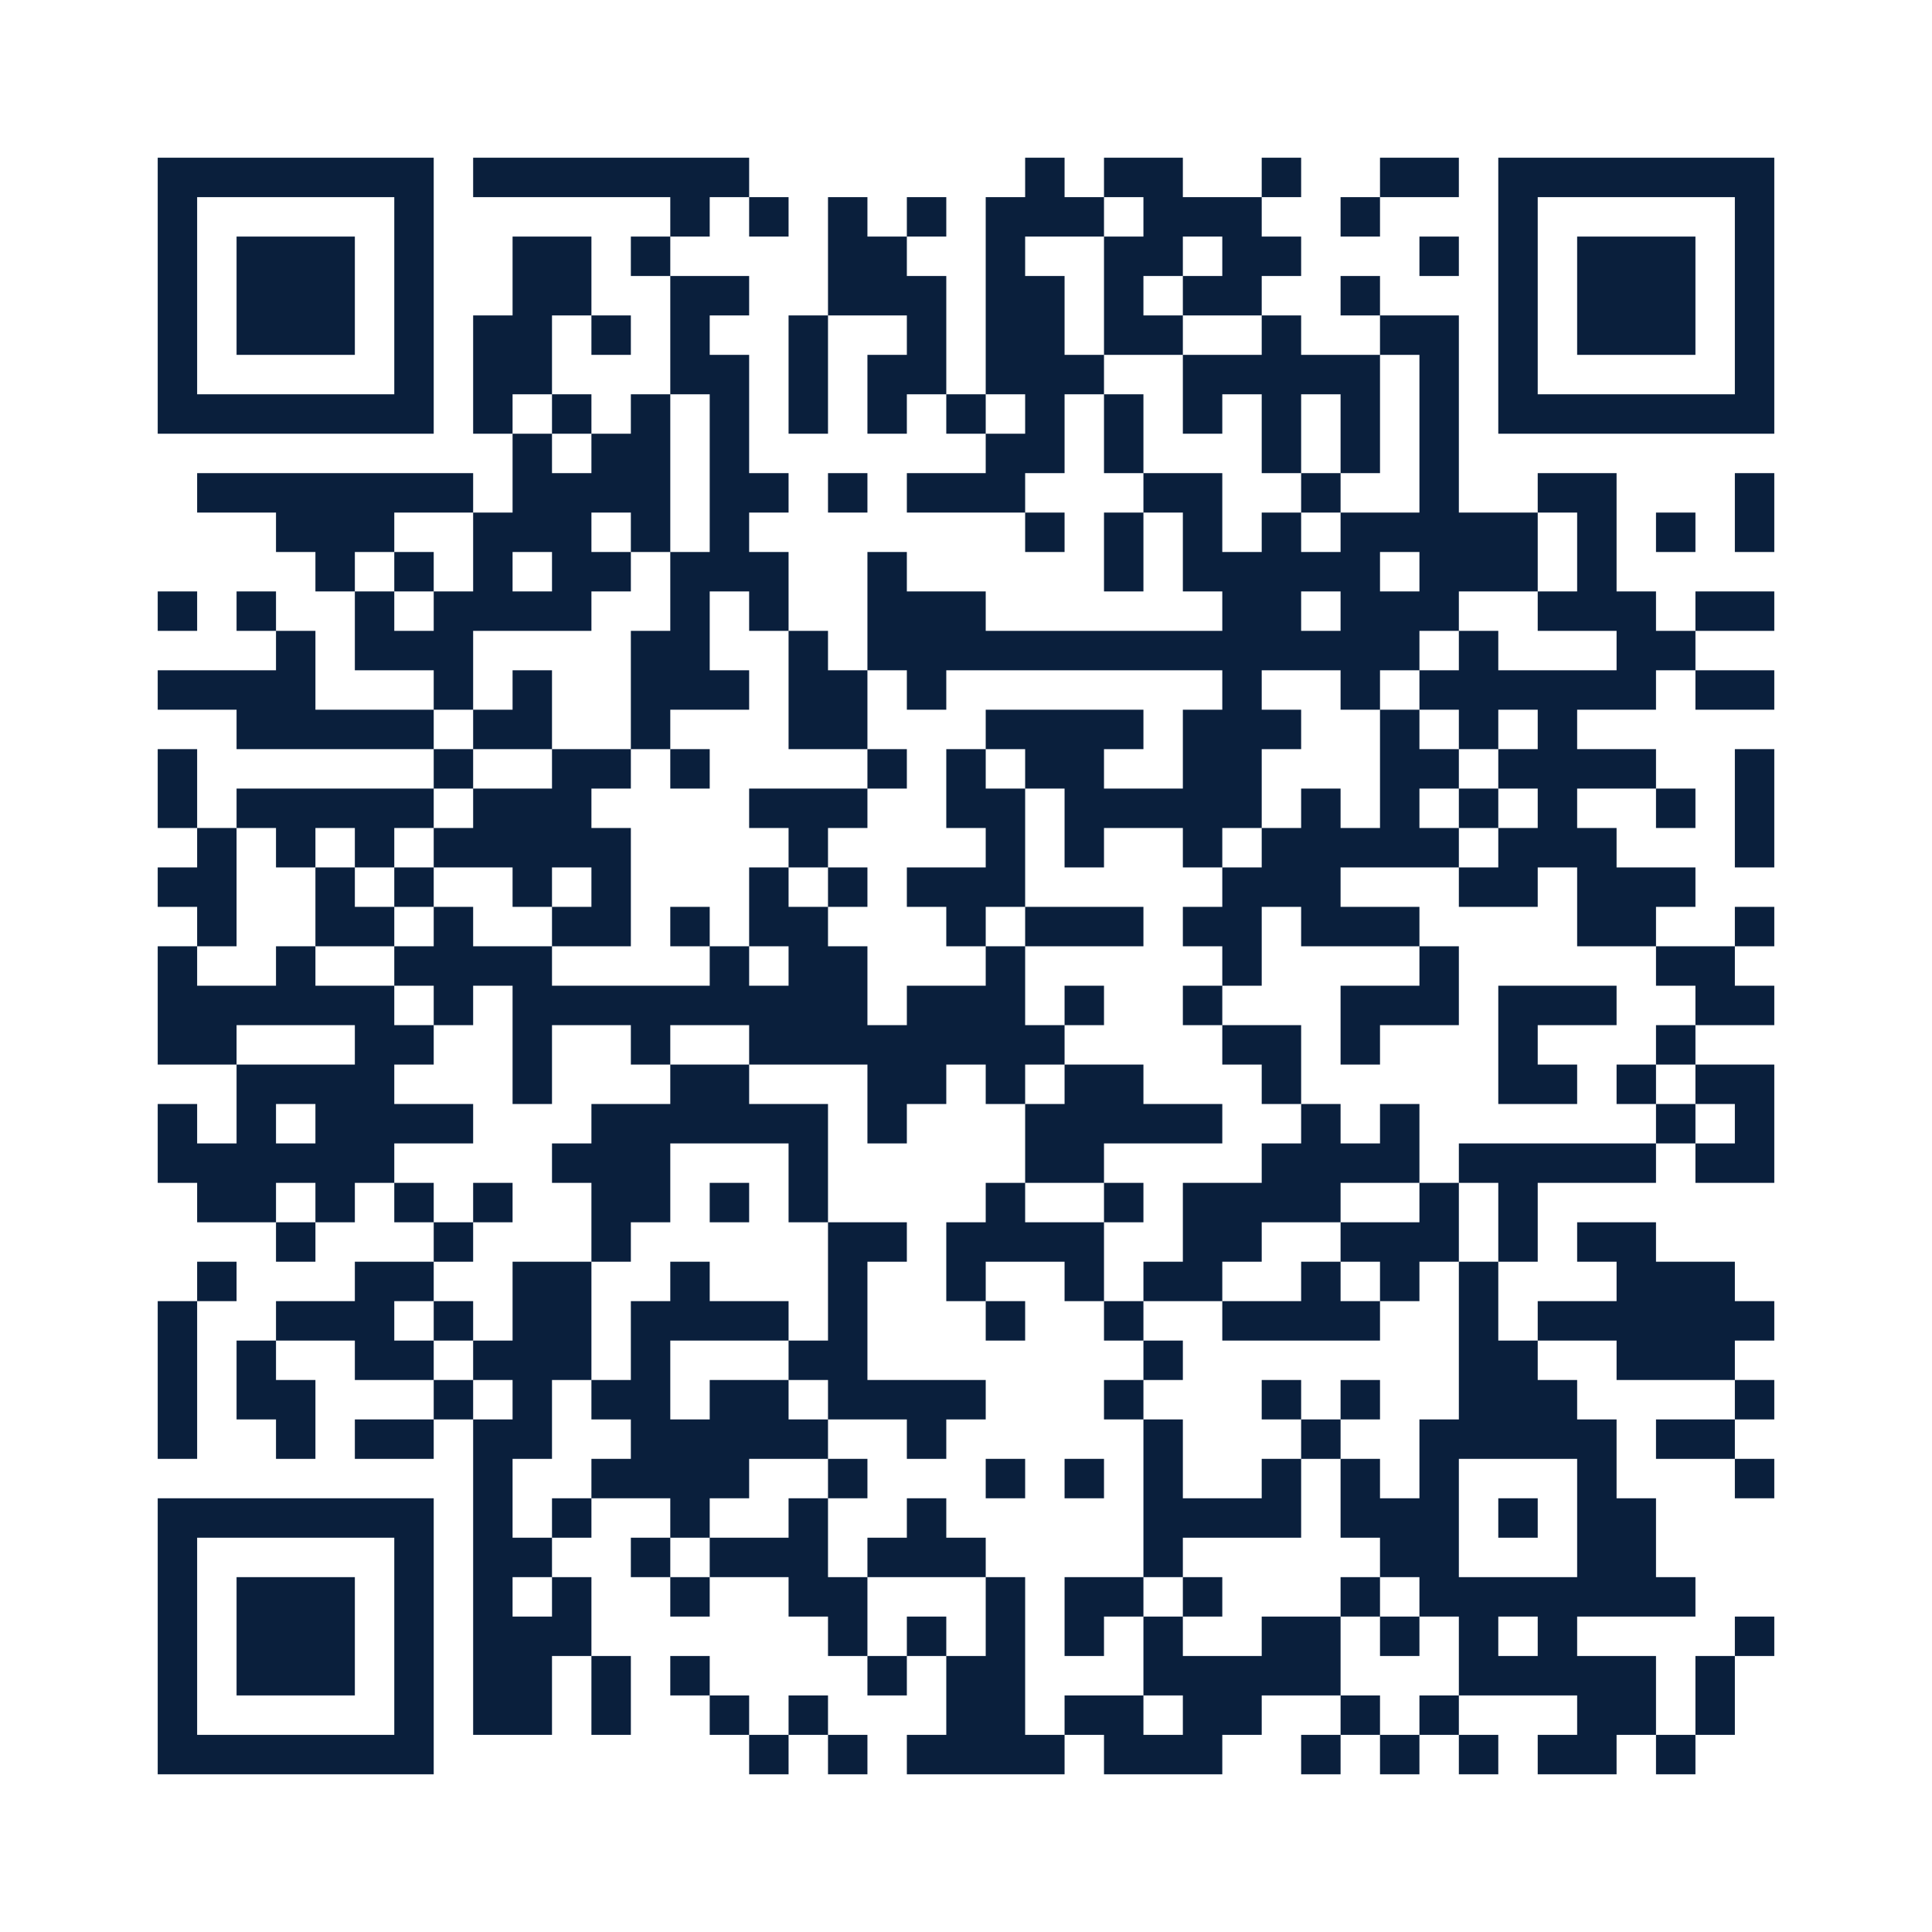
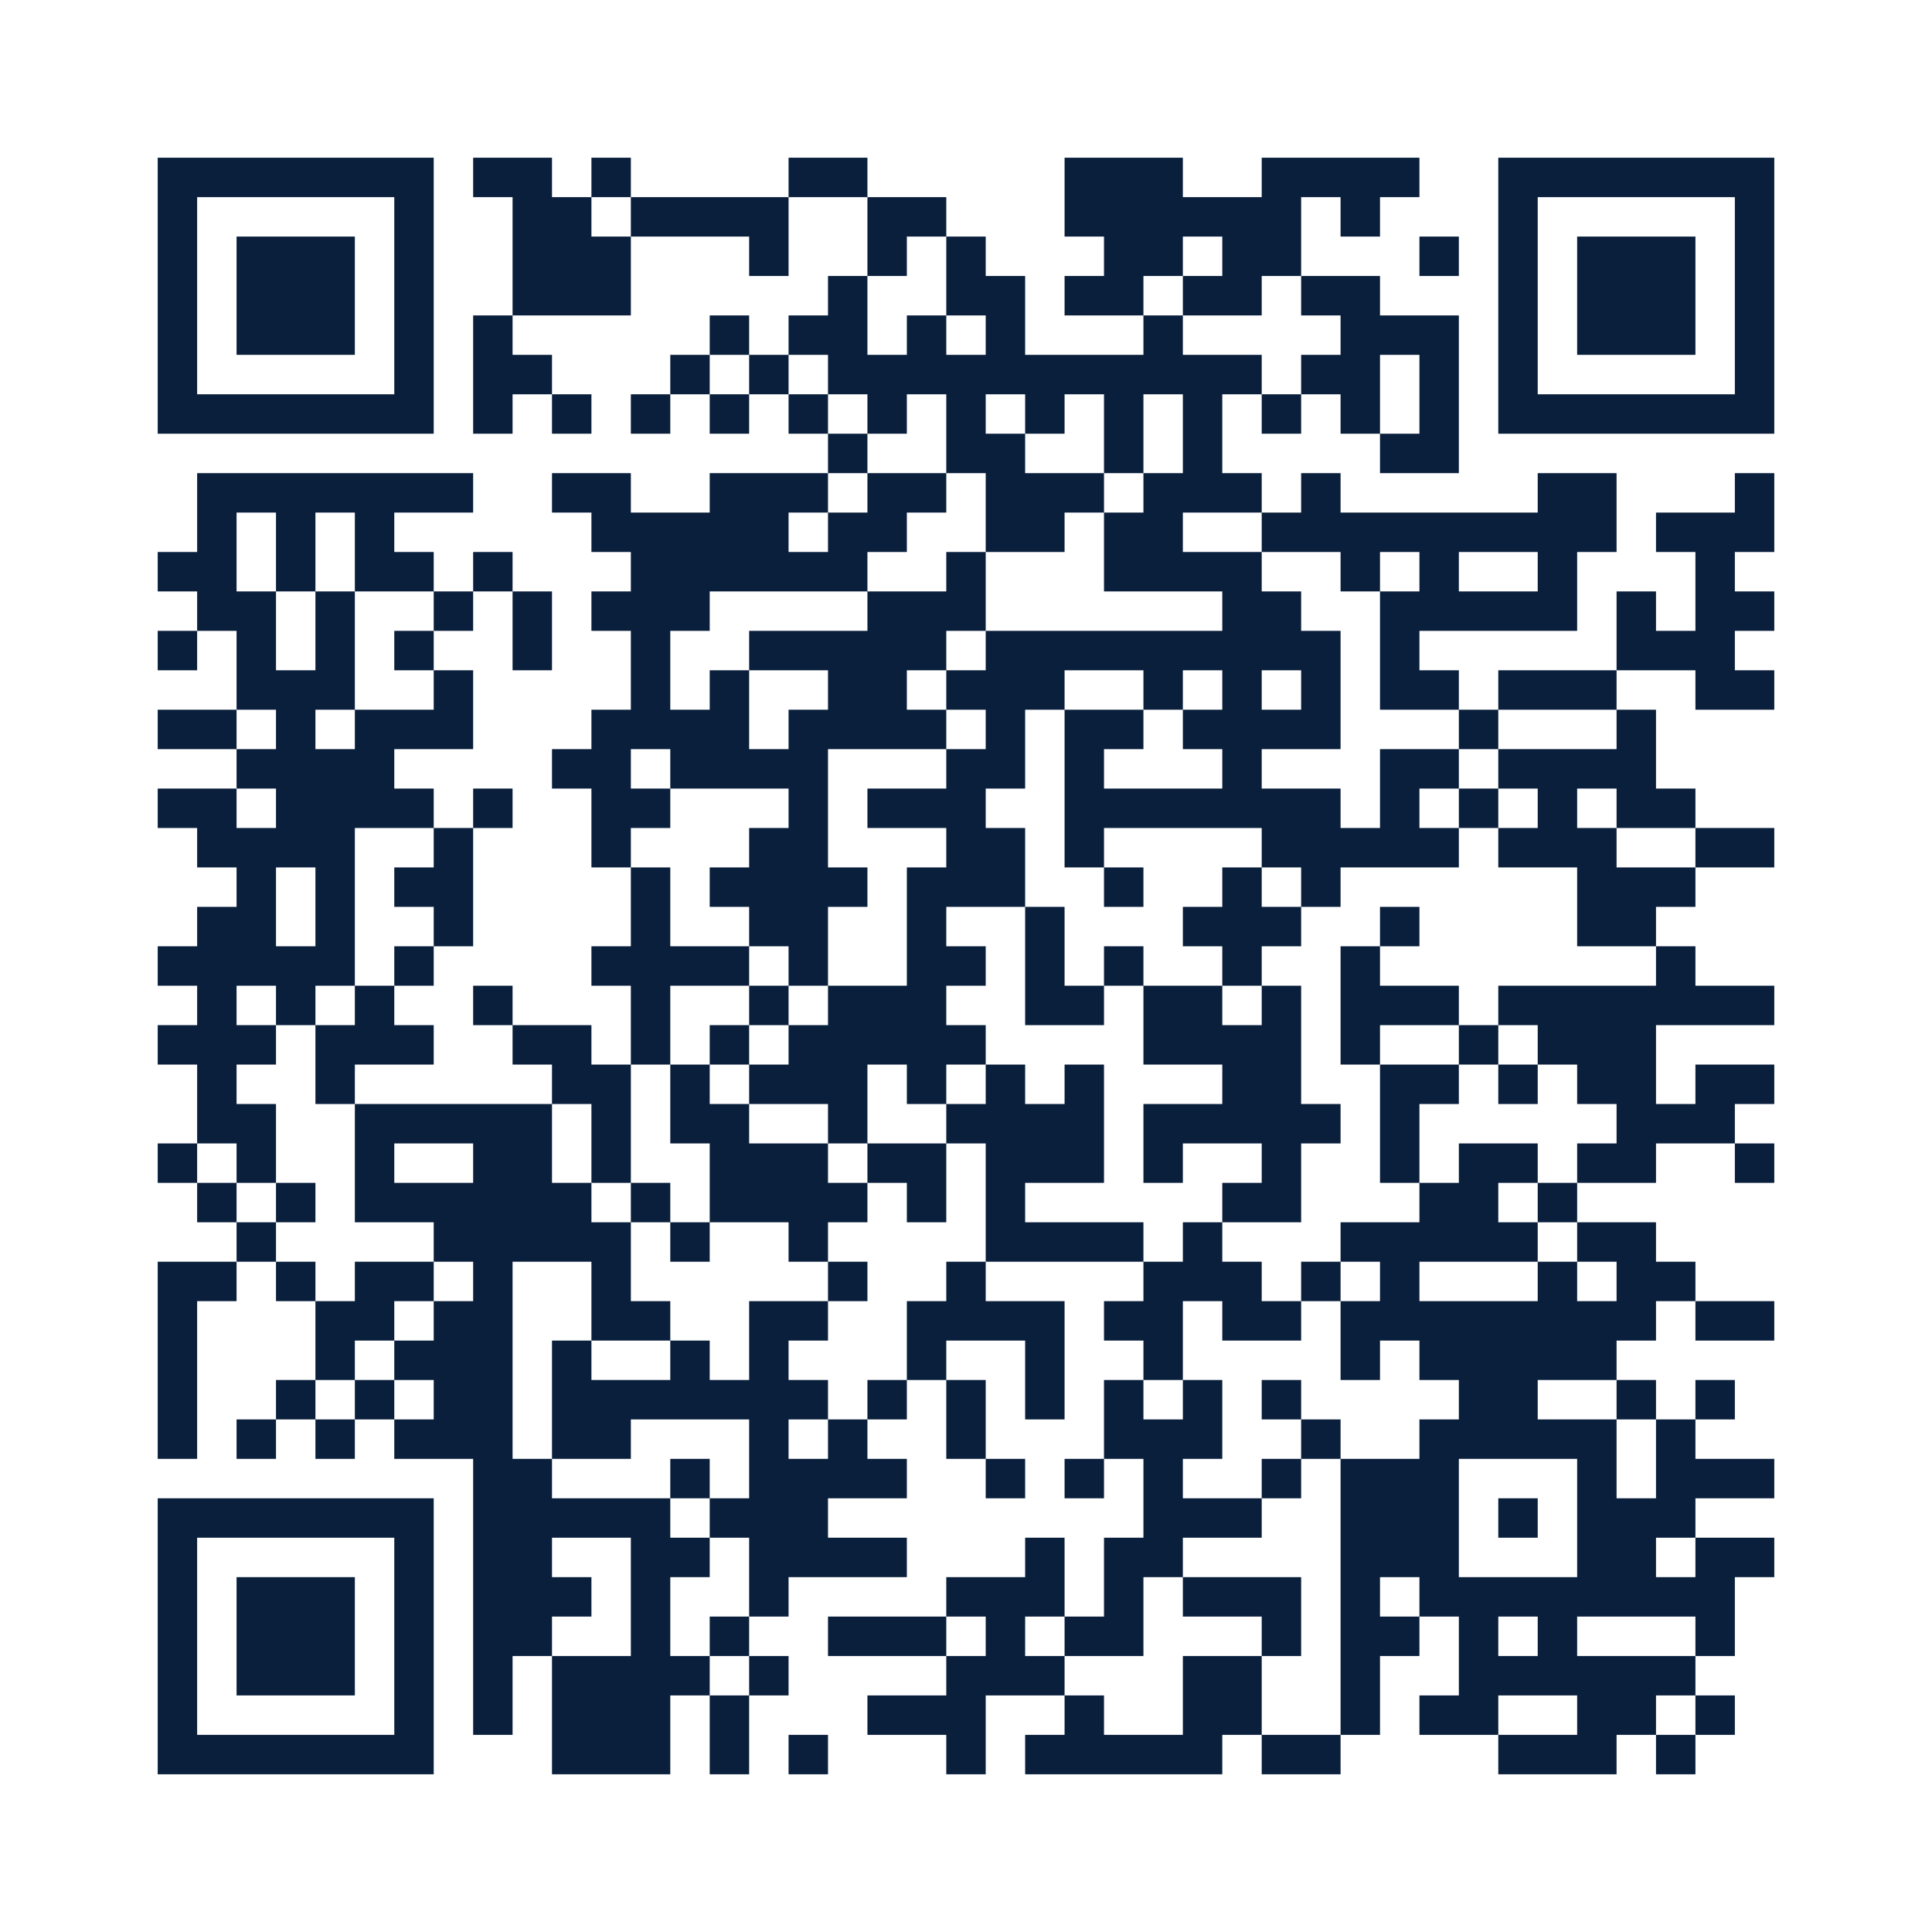
<svg xmlns="http://www.w3.org/2000/svg" width="490" height="490" class="segno">
-   <path transform="scale(10)" class="qrline" stroke="#0a1f3c" d="M4 4.5h7m1 0h7m7 0h1m1 0h2m2 0h1m2 0h2m1 0h7m-41 1h1m5 0h1m6 0h1m1 0h1m1 0h1m1 0h1m1 0h3m1 0h3m2 0h1m3 0h1m5 0h1m-41 1h1m1 0h3m1 0h1m2 0h2m1 0h1m4 0h2m2 0h1m2 0h2m1 0h2m3 0h1m1 0h1m1 0h3m1 0h1m-41 1h1m1 0h3m1 0h1m2 0h2m2 0h2m2 0h3m1 0h2m1 0h1m1 0h2m2 0h1m3 0h1m1 0h3m1 0h1m-41 1h1m1 0h3m1 0h1m1 0h2m1 0h1m1 0h1m2 0h1m2 0h1m1 0h2m1 0h2m2 0h1m2 0h2m1 0h1m1 0h3m1 0h1m-41 1h1m5 0h1m1 0h2m3 0h2m1 0h1m1 0h2m1 0h3m2 0h5m1 0h1m1 0h1m5 0h1m-41 1h7m1 0h1m1 0h1m1 0h1m1 0h1m1 0h1m1 0h1m1 0h1m1 0h1m1 0h1m1 0h1m1 0h1m1 0h1m1 0h1m1 0h7m-32 1h1m1 0h2m1 0h1m6 0h2m1 0h1m3 0h1m1 0h1m1 0h1m-32 1h7m1 0h4m1 0h2m1 0h1m1 0h3m3 0h2m2 0h1m2 0h1m2 0h2m3 0h1m-38 1h3m2 0h3m1 0h1m1 0h1m7 0h1m1 0h1m1 0h1m1 0h1m1 0h5m1 0h1m1 0h1m1 0h1m-37 1h1m1 0h1m1 0h1m1 0h2m1 0h3m2 0h1m5 0h1m1 0h5m1 0h3m1 0h1m-37 1h1m1 0h1m2 0h1m1 0h4m2 0h1m1 0h1m2 0h3m6 0h2m1 0h3m2 0h3m1 0h2m-38 1h1m1 0h3m4 0h2m2 0h1m1 0h14m1 0h1m3 0h2m-39 1h4m3 0h1m1 0h1m2 0h3m1 0h2m1 0h1m7 0h1m2 0h1m1 0h6m1 0h2m-39 1h5m1 0h2m2 0h1m3 0h2m3 0h4m1 0h3m2 0h1m1 0h1m1 0h1m-36 1h1m6 0h1m2 0h2m1 0h1m4 0h1m1 0h1m1 0h2m2 0h2m3 0h2m1 0h4m2 0h1m-41 1h1m1 0h5m1 0h3m4 0h3m2 0h2m1 0h5m1 0h1m1 0h1m1 0h1m1 0h1m2 0h1m1 0h1m-40 1h1m1 0h1m1 0h1m1 0h5m4 0h1m4 0h1m1 0h1m2 0h1m1 0h5m1 0h3m3 0h1m-41 1h2m2 0h1m1 0h1m2 0h1m1 0h1m3 0h1m1 0h1m1 0h3m5 0h3m3 0h2m1 0h3m-38 1h1m2 0h2m1 0h1m2 0h2m1 0h1m1 0h2m3 0h1m1 0h3m1 0h2m1 0h3m4 0h2m2 0h1m-41 1h1m2 0h1m2 0h4m4 0h1m1 0h2m3 0h1m5 0h1m4 0h1m5 0h2m-40 1h6m1 0h1m1 0h9m1 0h3m1 0h1m2 0h1m3 0h3m1 0h3m2 0h2m-41 1h2m3 0h2m2 0h1m2 0h1m2 0h8m4 0h2m1 0h1m3 0h1m3 0h1m-37 1h4m3 0h1m3 0h2m3 0h2m1 0h1m1 0h2m3 0h1m5 0h2m1 0h1m1 0h2m-41 1h1m1 0h1m1 0h4m3 0h6m1 0h1m3 0h5m2 0h1m1 0h1m6 0h1m1 0h1m-41 1h6m4 0h3m3 0h1m5 0h2m4 0h4m1 0h5m1 0h2m-40 1h2m1 0h1m1 0h1m1 0h1m2 0h2m1 0h1m1 0h1m4 0h1m2 0h1m1 0h4m2 0h1m1 0h1m-32 1h1m3 0h1m3 0h1m5 0h2m1 0h4m2 0h2m2 0h3m1 0h1m1 0h2m-37 1h1m3 0h2m2 0h2m2 0h1m3 0h1m2 0h1m2 0h1m1 0h2m2 0h1m1 0h1m1 0h1m3 0h3m-40 1h1m2 0h3m1 0h1m1 0h2m1 0h4m1 0h1m3 0h1m2 0h1m2 0h4m2 0h1m1 0h6m-41 1h1m1 0h1m2 0h2m1 0h3m1 0h1m3 0h2m7 0h1m7 0h2m2 0h3m-40 1h1m1 0h2m3 0h1m1 0h1m1 0h2m1 0h2m1 0h4m3 0h1m3 0h1m1 0h1m2 0h3m4 0h1m-41 1h1m2 0h1m1 0h2m1 0h2m2 0h5m2 0h1m5 0h1m3 0h1m2 0h5m1 0h2m-32 1h1m2 0h4m2 0h1m3 0h1m1 0h1m1 0h1m2 0h1m1 0h1m1 0h1m3 0h1m3 0h1m-41 1h7m1 0h1m1 0h1m2 0h1m2 0h1m2 0h1m5 0h4m1 0h3m1 0h1m1 0h2m-38 1h1m5 0h1m1 0h2m2 0h1m1 0h3m1 0h3m4 0h1m5 0h2m3 0h2m-38 1h1m1 0h3m1 0h1m1 0h1m1 0h1m2 0h1m2 0h2m3 0h1m1 0h2m1 0h1m3 0h1m1 0h7m-39 1h1m1 0h3m1 0h1m1 0h3m6 0h1m1 0h1m1 0h1m1 0h1m1 0h1m2 0h2m1 0h1m1 0h1m1 0h1m4 0h1m-41 1h1m1 0h3m1 0h1m1 0h2m1 0h1m1 0h1m4 0h1m1 0h2m3 0h5m3 0h5m1 0h1m-40 1h1m5 0h1m1 0h2m1 0h1m2 0h1m1 0h1m3 0h2m1 0h2m1 0h2m2 0h1m1 0h1m3 0h2m1 0h1m-40 1h7m8 0h1m1 0h1m1 0h4m1 0h3m2 0h1m1 0h1m1 0h1m1 0h2m1 0h1" />
+   <path transform="scale(10)" class="qrline" stroke="#0a1f3c" d="M4 4.5h7m1 0h2m1 0h1m4 0h2m5 0h3m2 0h4m2 0h7m-41 1h1m5 0h1m2 0h2m1 0h4m2 0h2m3 0h6m1 0h1m3 0h1m5 0h1m-41 1h1m1 0h3m1 0h1m2 0h3m3 0h1m2 0h1m1 0h1m3 0h2m1 0h2m3 0h1m1 0h1m1 0h3m1 0h1m-41 1h1m1 0h3m1 0h1m2 0h3m5 0h1m2 0h2m1 0h2m1 0h2m1 0h2m3 0h1m1 0h3m1 0h1m-41 1h1m1 0h3m1 0h1m1 0h1m5 0h1m1 0h2m1 0h1m1 0h1m3 0h1m4 0h3m1 0h1m1 0h3m1 0h1m-41 1h1m5 0h1m1 0h2m3 0h1m1 0h1m1 0h11m1 0h2m1 0h1m1 0h1m5 0h1m-41 1h7m1 0h1m1 0h1m1 0h1m1 0h1m1 0h1m1 0h1m1 0h1m1 0h1m1 0h1m1 0h1m1 0h1m1 0h1m1 0h1m1 0h7m-24 1h1m2 0h2m2 0h1m1 0h1m4 0h2m-32 1h7m2 0h2m2 0h3m1 0h2m1 0h3m1 0h3m1 0h1m5 0h2m3 0h1m-40 1h1m1 0h1m1 0h1m5 0h5m1 0h2m2 0h2m1 0h2m2 0h9m1 0h3m-41 1h2m1 0h1m1 0h2m1 0h1m3 0h6m2 0h1m3 0h4m2 0h1m1 0h1m2 0h1m3 0h1m-39 1h2m1 0h1m2 0h1m1 0h1m1 0h3m4 0h3m6 0h2m2 0h5m1 0h1m1 0h2m-41 1h1m1 0h1m1 0h1m1 0h1m2 0h1m2 0h1m2 0h5m1 0h9m1 0h1m5 0h3m-38 1h3m2 0h1m4 0h1m1 0h1m2 0h2m1 0h3m2 0h1m1 0h1m1 0h1m1 0h2m1 0h3m2 0h2m-41 1h2m1 0h1m1 0h3m3 0h4m1 0h4m1 0h1m1 0h2m1 0h4m3 0h1m3 0h1m-36 1h4m4 0h2m1 0h4m3 0h2m1 0h1m3 0h1m3 0h2m1 0h4m-38 1h2m1 0h4m1 0h1m2 0h2m3 0h1m1 0h3m2 0h7m1 0h1m1 0h1m1 0h1m1 0h2m-38 1h4m2 0h1m3 0h1m3 0h2m3 0h2m1 0h1m4 0h5m1 0h3m2 0h2m-39 1h1m1 0h1m1 0h2m4 0h1m1 0h4m1 0h3m2 0h1m2 0h1m1 0h1m6 0h3m-38 1h2m1 0h1m2 0h1m4 0h1m2 0h2m2 0h1m2 0h1m3 0h3m2 0h1m4 0h2m-38 1h5m1 0h1m4 0h4m1 0h1m2 0h2m1 0h1m1 0h1m2 0h1m2 0h1m7 0h1m-38 1h1m1 0h1m1 0h1m2 0h1m3 0h1m2 0h1m1 0h3m2 0h2m1 0h2m1 0h1m1 0h3m1 0h7m-41 1h3m1 0h3m2 0h2m1 0h1m1 0h1m1 0h5m4 0h4m1 0h1m2 0h1m1 0h3m-37 1h1m2 0h1m5 0h2m1 0h1m1 0h3m1 0h1m1 0h1m1 0h1m3 0h2m2 0h2m1 0h1m1 0h2m1 0h2m-40 1h2m2 0h5m1 0h1m1 0h2m2 0h1m2 0h4m1 0h5m1 0h1m5 0h3m-40 1h1m1 0h1m2 0h1m2 0h2m1 0h1m2 0h3m1 0h2m1 0h3m1 0h1m2 0h1m2 0h1m1 0h2m1 0h2m2 0h1m-40 1h1m1 0h1m1 0h6m1 0h1m1 0h4m1 0h1m1 0h1m5 0h2m3 0h2m1 0h1m-34 1h1m4 0h5m1 0h1m2 0h1m4 0h4m1 0h1m3 0h5m1 0h2m-38 1h2m1 0h1m1 0h2m1 0h1m2 0h1m5 0h1m2 0h1m4 0h3m1 0h1m1 0h1m3 0h1m1 0h2m-39 1h1m3 0h2m1 0h2m2 0h2m2 0h2m2 0h4m1 0h2m1 0h2m1 0h8m1 0h2m-41 1h1m3 0h1m1 0h3m1 0h1m2 0h1m1 0h1m3 0h1m2 0h1m2 0h1m4 0h1m1 0h5m-37 1h1m2 0h1m1 0h1m1 0h2m1 0h7m1 0h1m1 0h1m1 0h1m1 0h1m1 0h1m1 0h1m4 0h2m2 0h1m1 0h1m-40 1h1m1 0h1m1 0h1m1 0h3m1 0h2m3 0h1m1 0h1m2 0h1m3 0h3m2 0h1m2 0h5m1 0h1m-31 1h2m3 0h1m1 0h4m2 0h1m1 0h1m1 0h1m2 0h1m1 0h3m3 0h1m1 0h3m-41 1h7m1 0h5m1 0h3m8 0h3m2 0h3m1 0h1m1 0h3m-39 1h1m5 0h1m1 0h2m2 0h2m1 0h4m3 0h1m1 0h2m4 0h3m3 0h2m1 0h2m-41 1h1m1 0h3m1 0h1m1 0h3m1 0h1m2 0h1m4 0h3m1 0h1m1 0h3m1 0h1m1 0h8m-40 1h1m1 0h3m1 0h1m1 0h2m2 0h1m1 0h1m2 0h3m1 0h1m1 0h2m3 0h1m1 0h2m1 0h1m1 0h1m3 0h1m-40 1h1m1 0h3m1 0h1m1 0h1m1 0h4m1 0h1m4 0h3m3 0h2m2 0h1m2 0h6m-39 1h1m5 0h1m1 0h1m1 0h3m1 0h1m3 0h3m2 0h1m2 0h2m2 0h1m1 0h2m2 0h2m1 0h1m-40 1h7m3 0h3m1 0h1m1 0h1m3 0h1m1 0h5m1 0h2m4 0h3m1 0h1" />
</svg>
